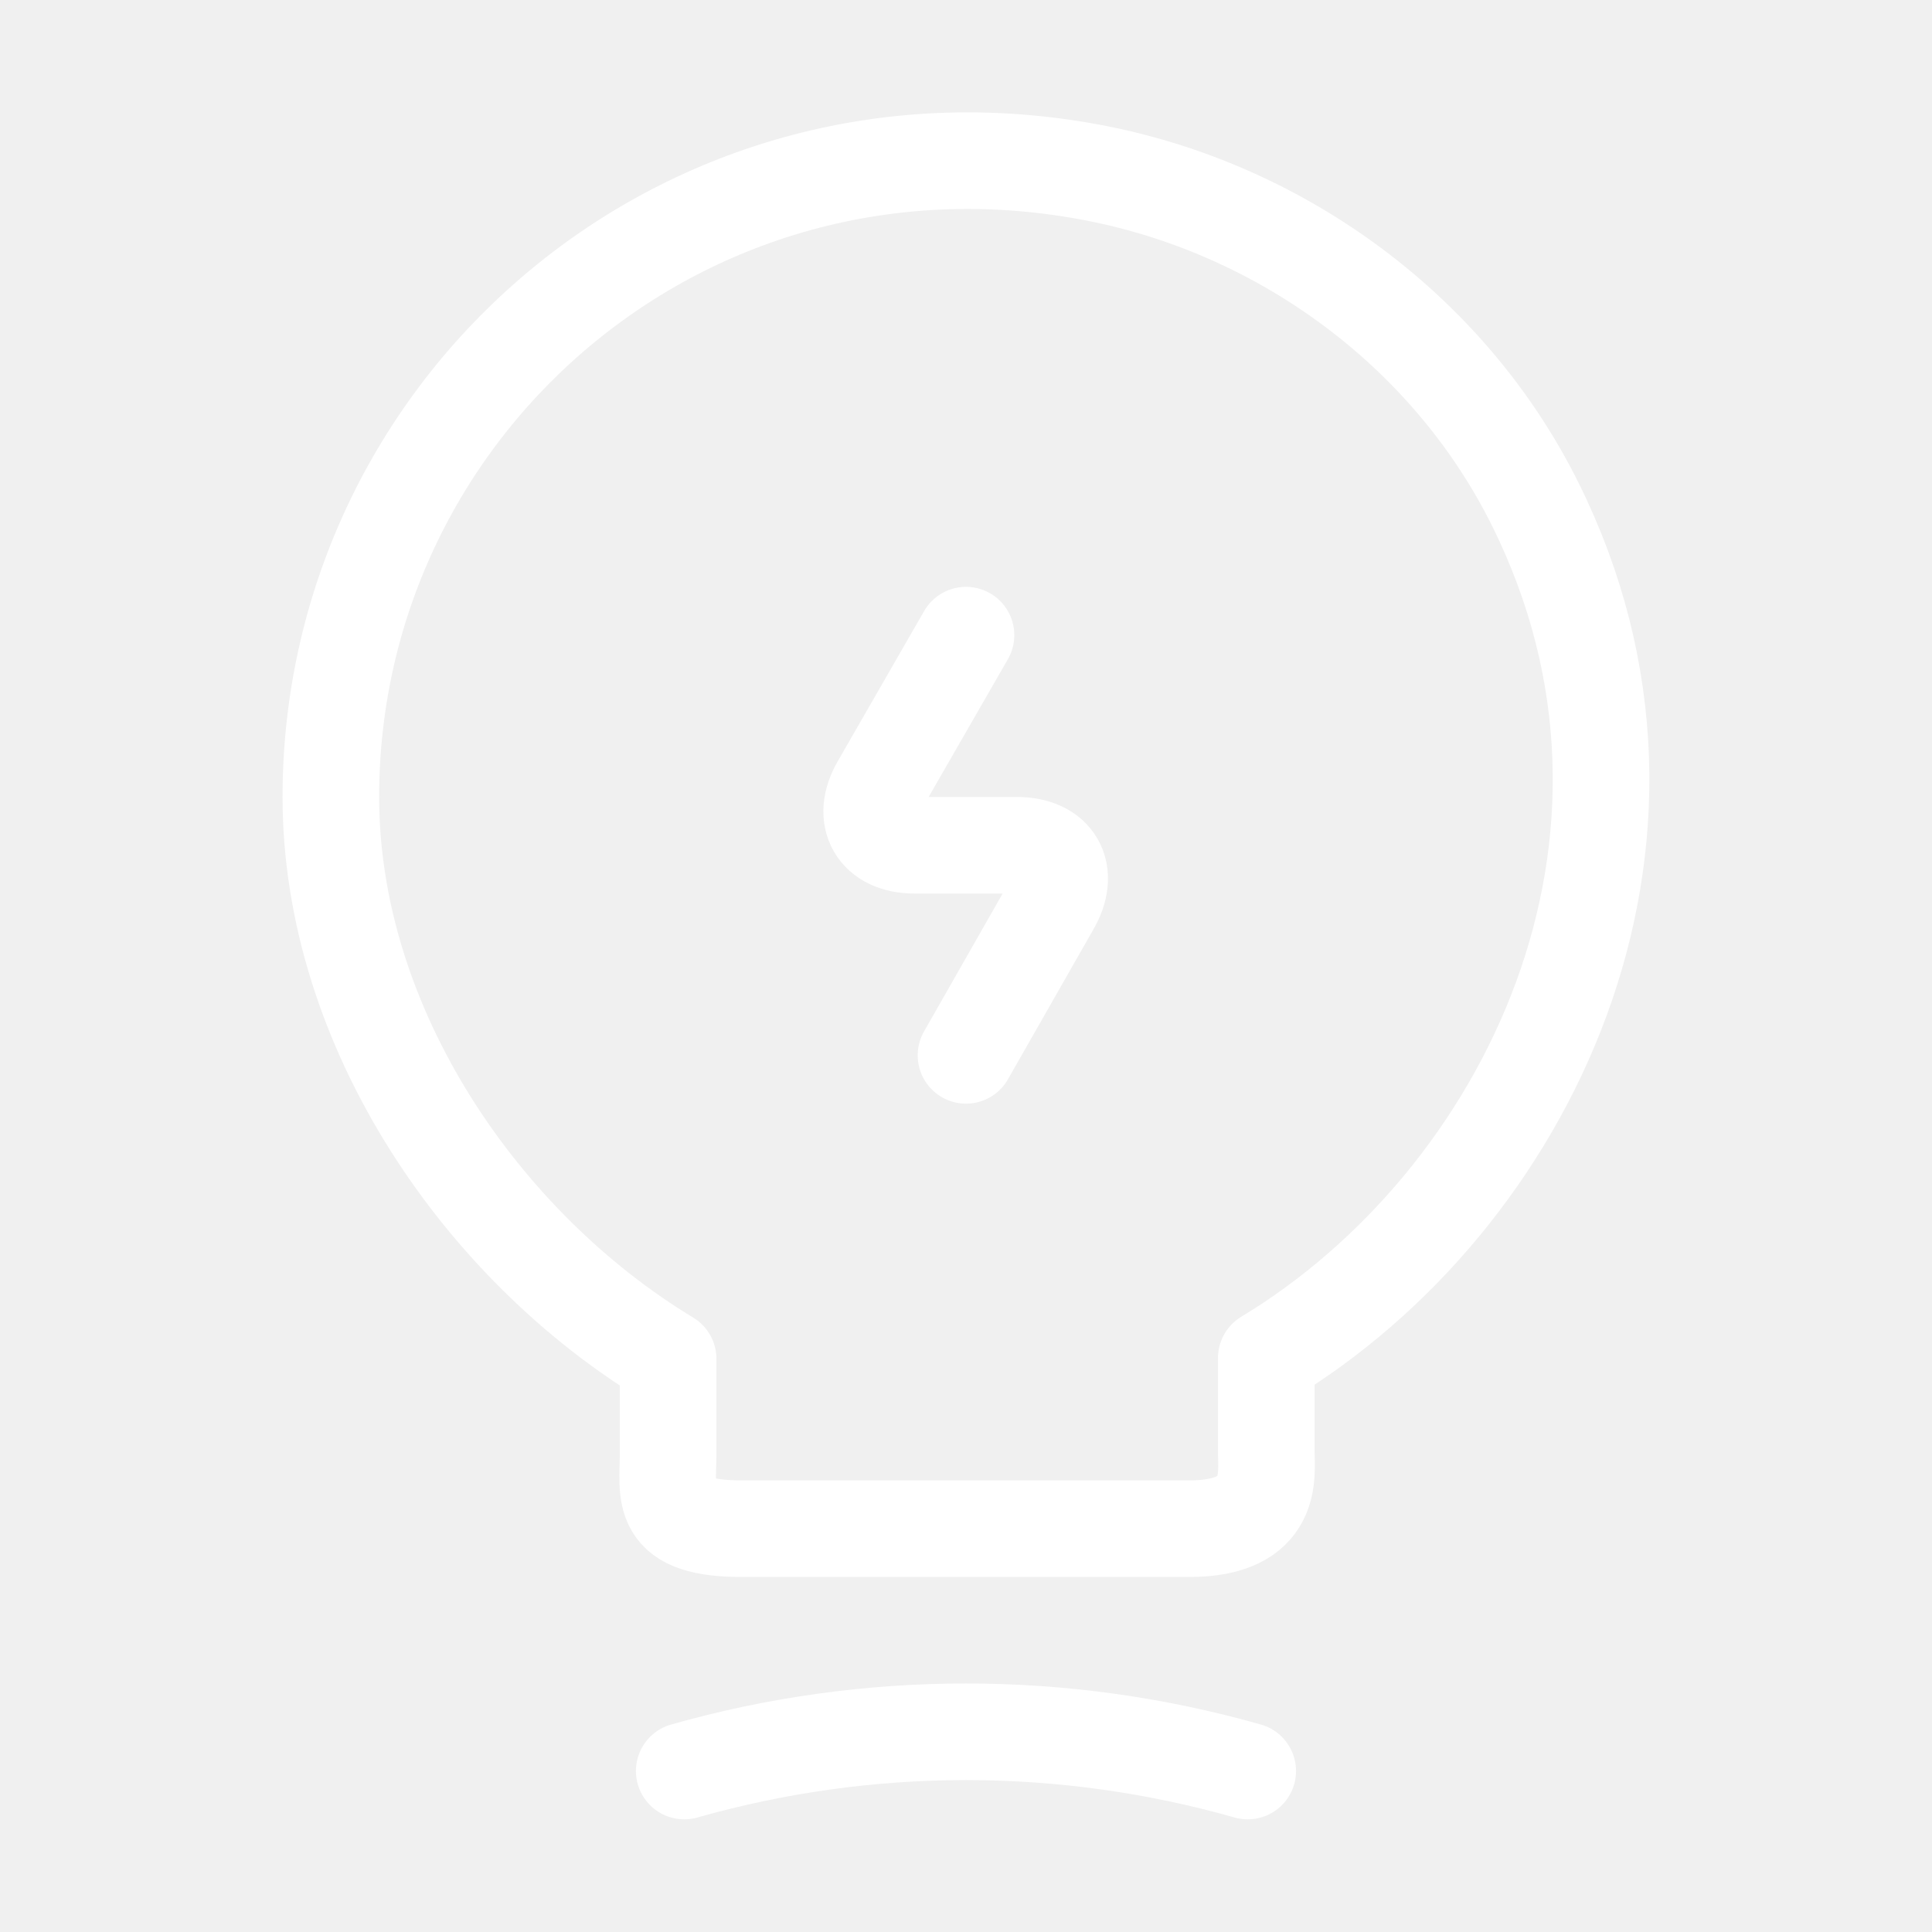
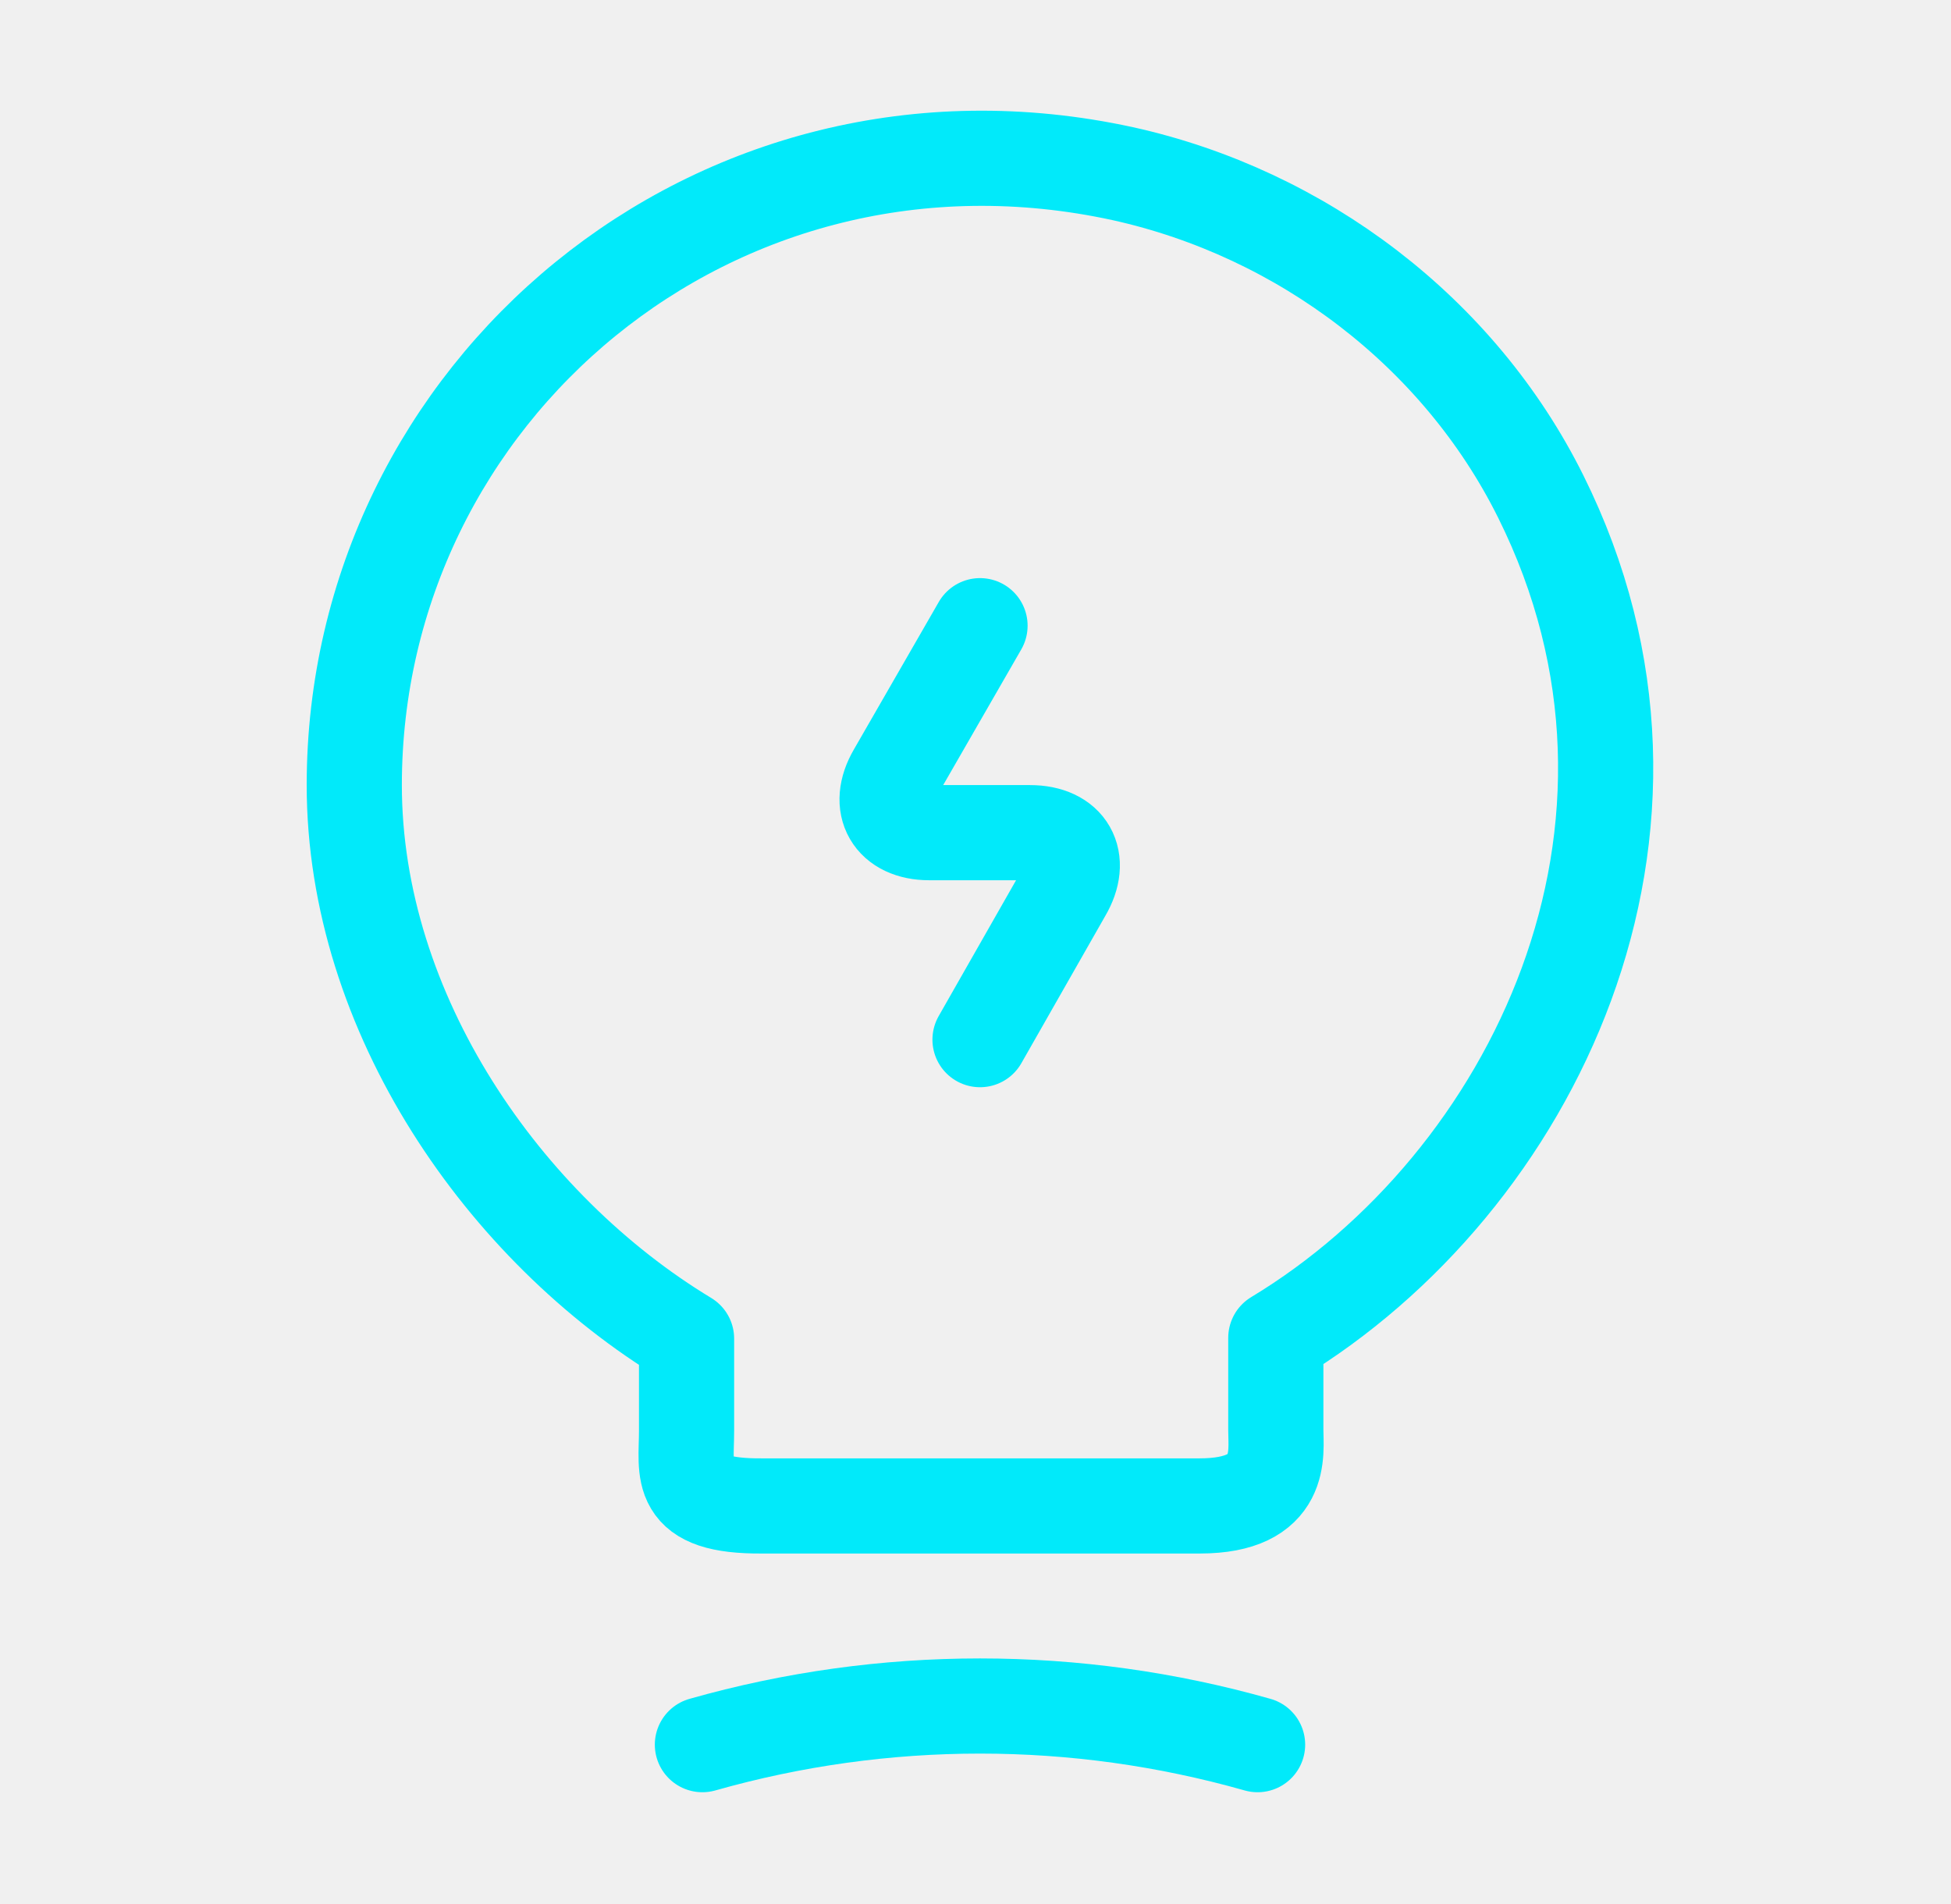
- <svg xmlns="http://www.w3.org/2000/svg" width="40" height="40" viewBox="0 0 40 40" fill="none">
-   <path d="M20 13.15L18.217 16.25C17.817 16.933 18.15 17.5 18.933 17.5H21.05C21.85 17.5 22.167 18.067 21.767 18.75L20 21.85" stroke="white" stroke-width="2" stroke-linecap="round" stroke-linejoin="round" />
-   <path d="M13.833 30.067V28.134C10 25.817 6.85 21.3 6.85 16.5C6.85 8.25 14.433 1.783 23 3.65C26.767 4.483 30.067 6.983 31.783 10.434C35.267 17.433 31.6 24.867 26.217 28.117V30.05C26.217 30.534 26.4 31.65 24.617 31.65H15.433C13.6 31.667 13.833 30.95 13.833 30.067Z" stroke="white" stroke-width="2" stroke-linecap="round" stroke-linejoin="round" />
-   <path d="M14.166 36.667C17.983 35.584 22.017 35.584 25.833 36.667" stroke="white" stroke-width="2" stroke-linecap="round" stroke-linejoin="round" />
+ <svg xmlns="http://www.w3.org/2000/svg" width="41" height="40" viewBox="0 0 41 40" fill="none">
+   <path d="M20.595 13.15L18.811 16.25C18.412 16.933 18.745 17.5 19.528 17.5H21.645C22.445 17.5 22.762 18.067 22.361 18.75L20.595 21.85" stroke="#01EAFA" stroke-width="2" stroke-linecap="round" stroke-linejoin="round" />
+   <path d="M14.428 30.067V28.134C10.595 25.817 7.445 21.3 7.445 16.5C7.445 8.25 15.028 1.783 23.595 3.65C27.361 4.483 30.662 6.983 32.378 10.434C35.861 17.433 32.195 24.867 26.811 28.117V30.05C26.811 30.534 26.995 31.65 25.212 31.65H16.028C14.195 31.667 14.428 30.95 14.428 30.067Z" stroke="#01EAFA" stroke-width="2" stroke-linecap="round" stroke-linejoin="round" />
+   <path d="M14.761 36.667C18.578 35.584 22.611 35.584 26.428 36.667" stroke="#01EAFA" stroke-width="2" stroke-linecap="round" stroke-linejoin="round" />
</svg>
